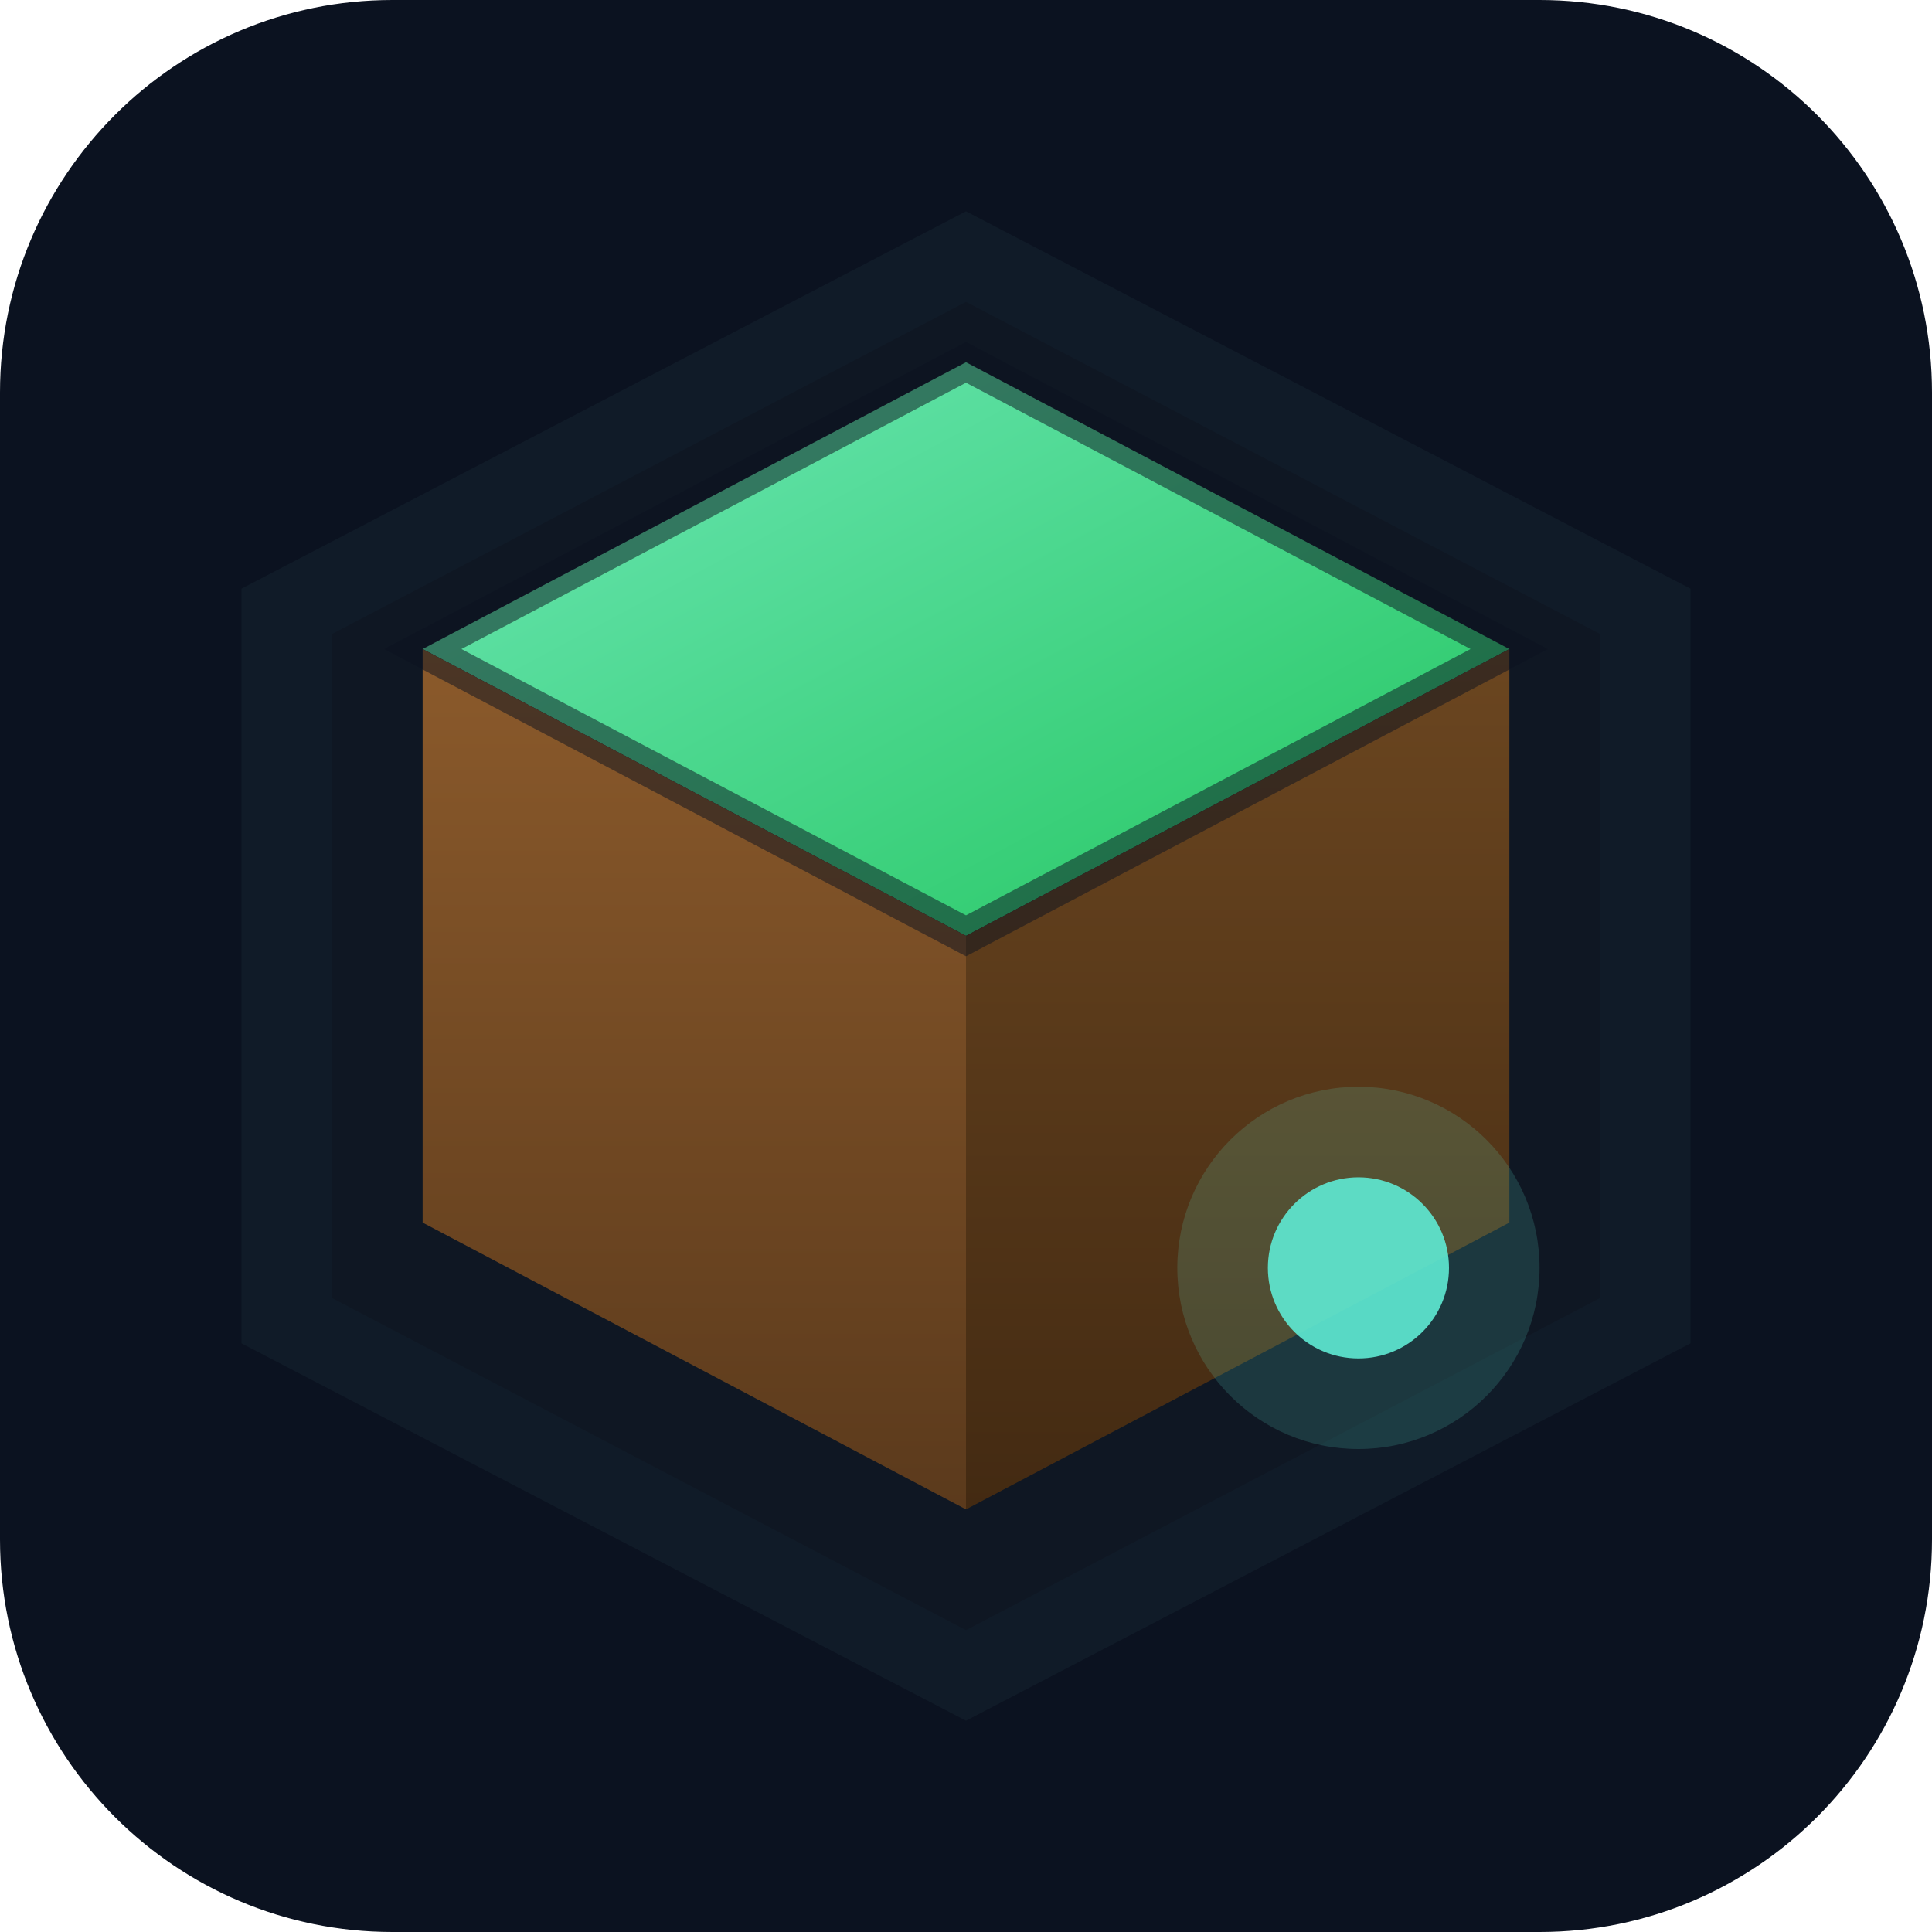
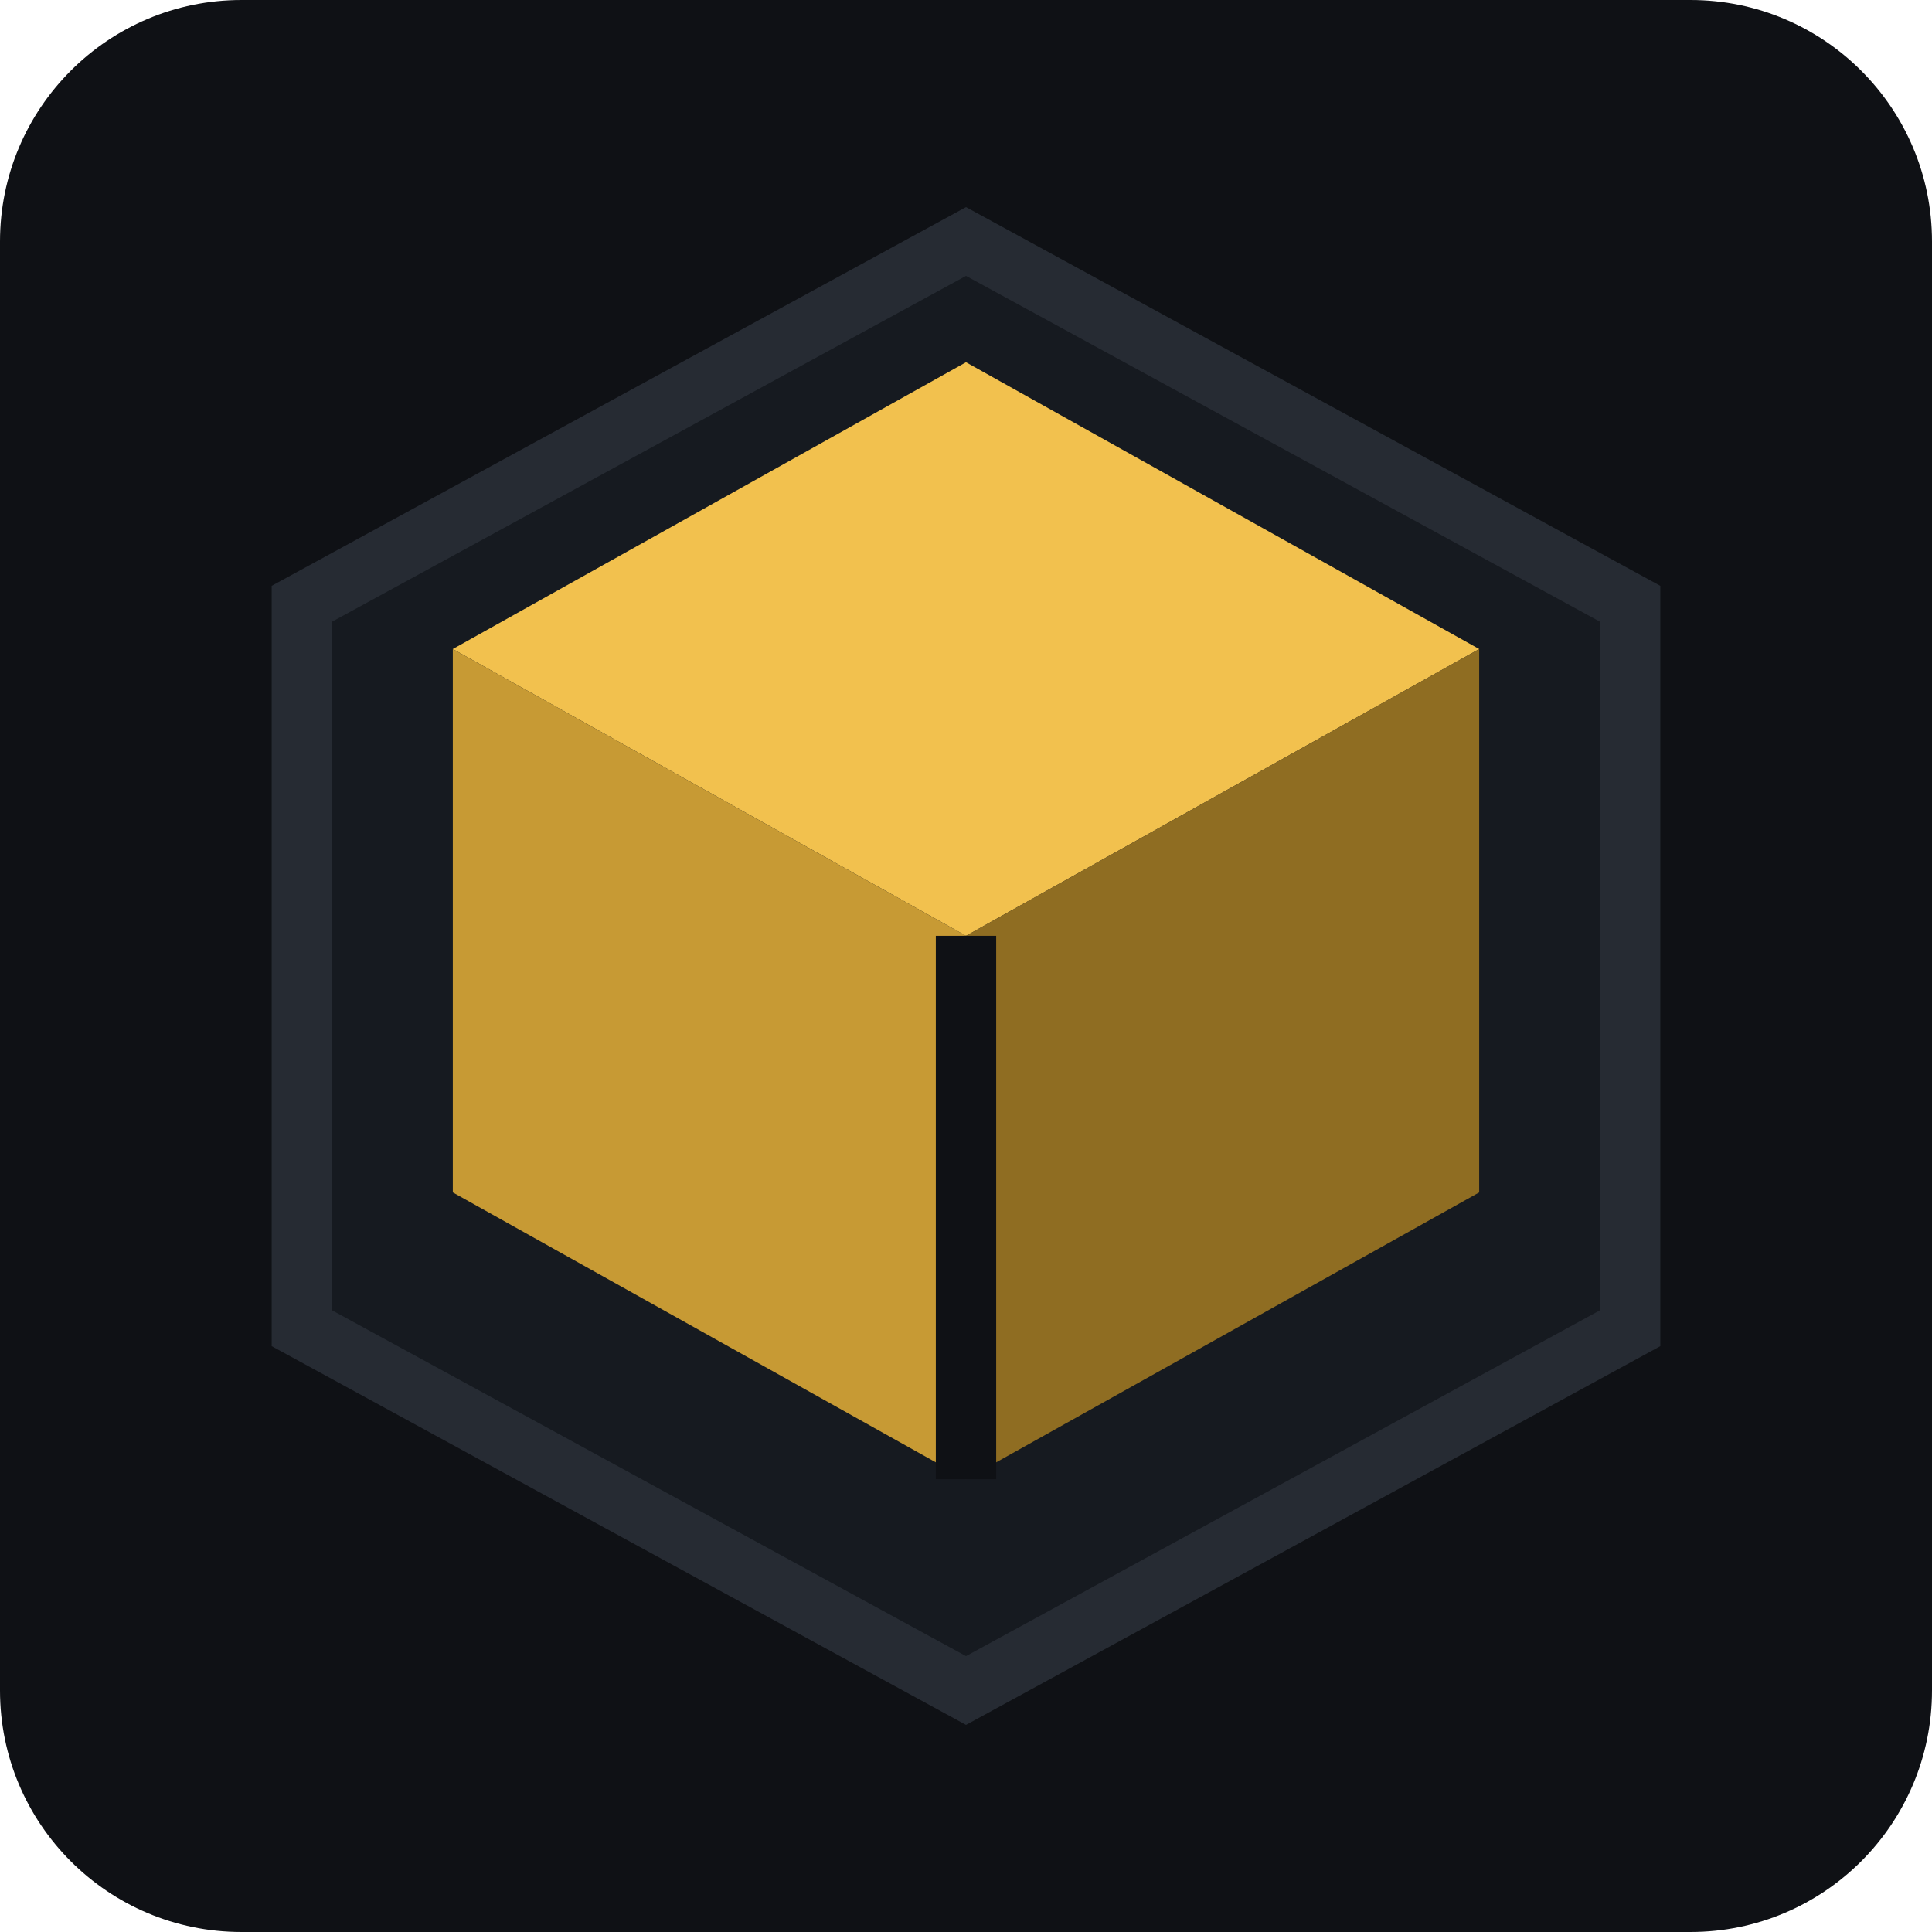
- <svg xmlns="http://www.w3.org/2000/svg" viewBox="0 0 64 64" role="img" aria-label="MC-World">
-   <defs>
-     <linearGradient id="top" x1="0" y1="0" x2="1" y2="1">
-       <stop offset="0" stop-color="#6ee7b7" />
-       <stop offset="1" stop-color="#22c55e" />
-     </linearGradient>
-     <linearGradient id="left" x1="0" y1="0" x2="0" y2="1">
-       <stop offset="0" stop-color="#8b5a2b" />
-       <stop offset="1" stop-color="#5b3a1c" />
-     </linearGradient>
-     <linearGradient id="right" x1="0" y1="0" x2="0" y2="1">
-       <stop offset="0" stop-color="#6b4620" />
-       <stop offset="1" stop-color="#432a12" />
-     </linearGradient>
-   </defs>
-   <rect width="64" height="64" rx="13" fill="#0b1220" />
-   <path d="M32 7 56 19.5v25L32 57 8 44.5v-25z" fill="#101b28" />
-   <path d="M32 10 53 21v22L32 54 11 43V21z" fill="#0f1723" />
-   <path d="M32 12 50 21.5 32 31 14 21.5z" fill="url(#top)" />
-   <path d="M14 21.5 32 31v19L14 40.5z" fill="url(#left)" />
-   <path d="M50 21.5 32 31v19l18-9.5z" fill="url(#right)" />
-   <path d="M32 12 50 21.5 32 31 14 21.5z" fill="none" stroke="#0b1220" stroke-width="1.2" opacity=".5" />
-   <circle cx="45" cy="42" r="3" fill="#5eead4" opacity=".9" />
-   <circle cx="45" cy="42" r="6" fill="#5eead4" opacity=".16" />
+ <svg xmlns="http://www.w3.org/2000/svg" viewBox="0 0 64 64" role="img" aria-label="OMC World">
+   <rect width="64" height="64" rx="8" fill="#0f1115" />
+   <path d="M32 8 54 20v24L32 56 10 44V20z" fill="#161a20" stroke="#262b33" stroke-width="2" />
+   <path d="M32 12 49 21.5 32 31 15 21.5z" fill="#f2c14e" />
+   <path d="M15 21.5 32 31v18L15 39.5z" fill="#c79a34" />
+   <path d="M49 21.5 32 31v18l17-9.5z" fill="#8f6d22" />
+   <path d="M32 31v18" stroke="#0f1115" stroke-width="2" />
</svg>
